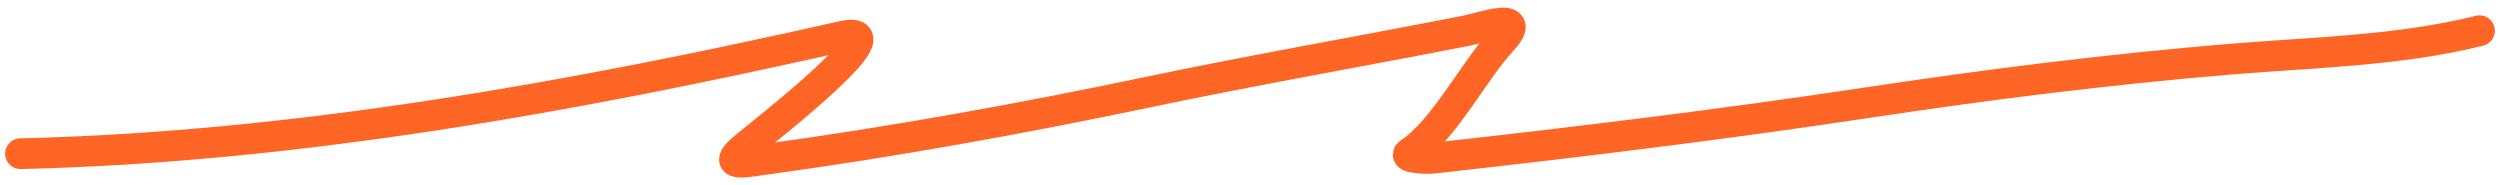
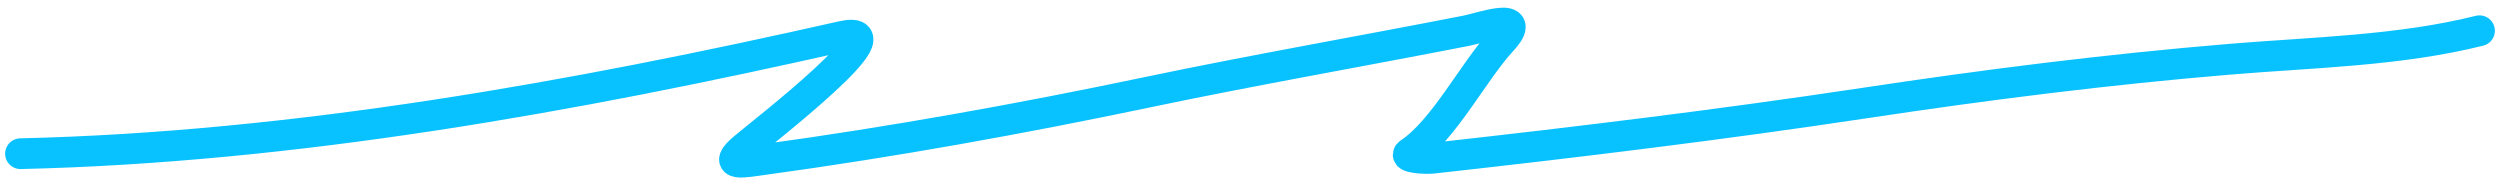
<svg xmlns="http://www.w3.org/2000/svg" width="244" height="18" viewBox="0 0 244 18" fill="none">
-   <path d="M2 15C28.709 14.386 56.127 9.435 82.167 3.556C88.371 2.155 74.431 12.904 72.611 14.444C70.396 16.319 72.58 15.842 74.667 15.556C87.194 13.838 99.627 11.594 112 9C122.347 6.83 132.742 5.029 143.111 3C144.581 2.712 149.327 0.991 146.556 4C143.755 7.041 140.942 12.687 137.556 14.944C136.909 15.376 139.061 15.53 139.833 15.444C153.933 13.878 167.964 12.171 182 10.056C194 8.247 205.672 6.777 217.667 5.778C225.73 5.106 234.145 4.964 242 3" stroke="#FF6625" stroke-width="3" stroke-linecap="round" />
+   <path d="M2 15C28.709 14.386 56.127 9.435 82.167 3.556C88.371 2.155 74.431 12.904 72.611 14.444C70.396 16.319 72.58 15.842 74.667 15.556C87.194 13.838 99.627 11.594 112 9C122.347 6.83 132.742 5.029 143.111 3C144.581 2.712 149.327 0.991 146.556 4C143.755 7.041 140.942 12.687 137.556 14.944C136.909 15.376 139.061 15.53 139.833 15.444C153.933 13.878 167.964 12.171 182 10.056C194 8.247 205.672 6.777 217.667 5.778C225.73 5.106 234.145 4.964 242 3" stroke="#08C2FF" stroke-width="3" stroke-linecap="round" />
</svg>
